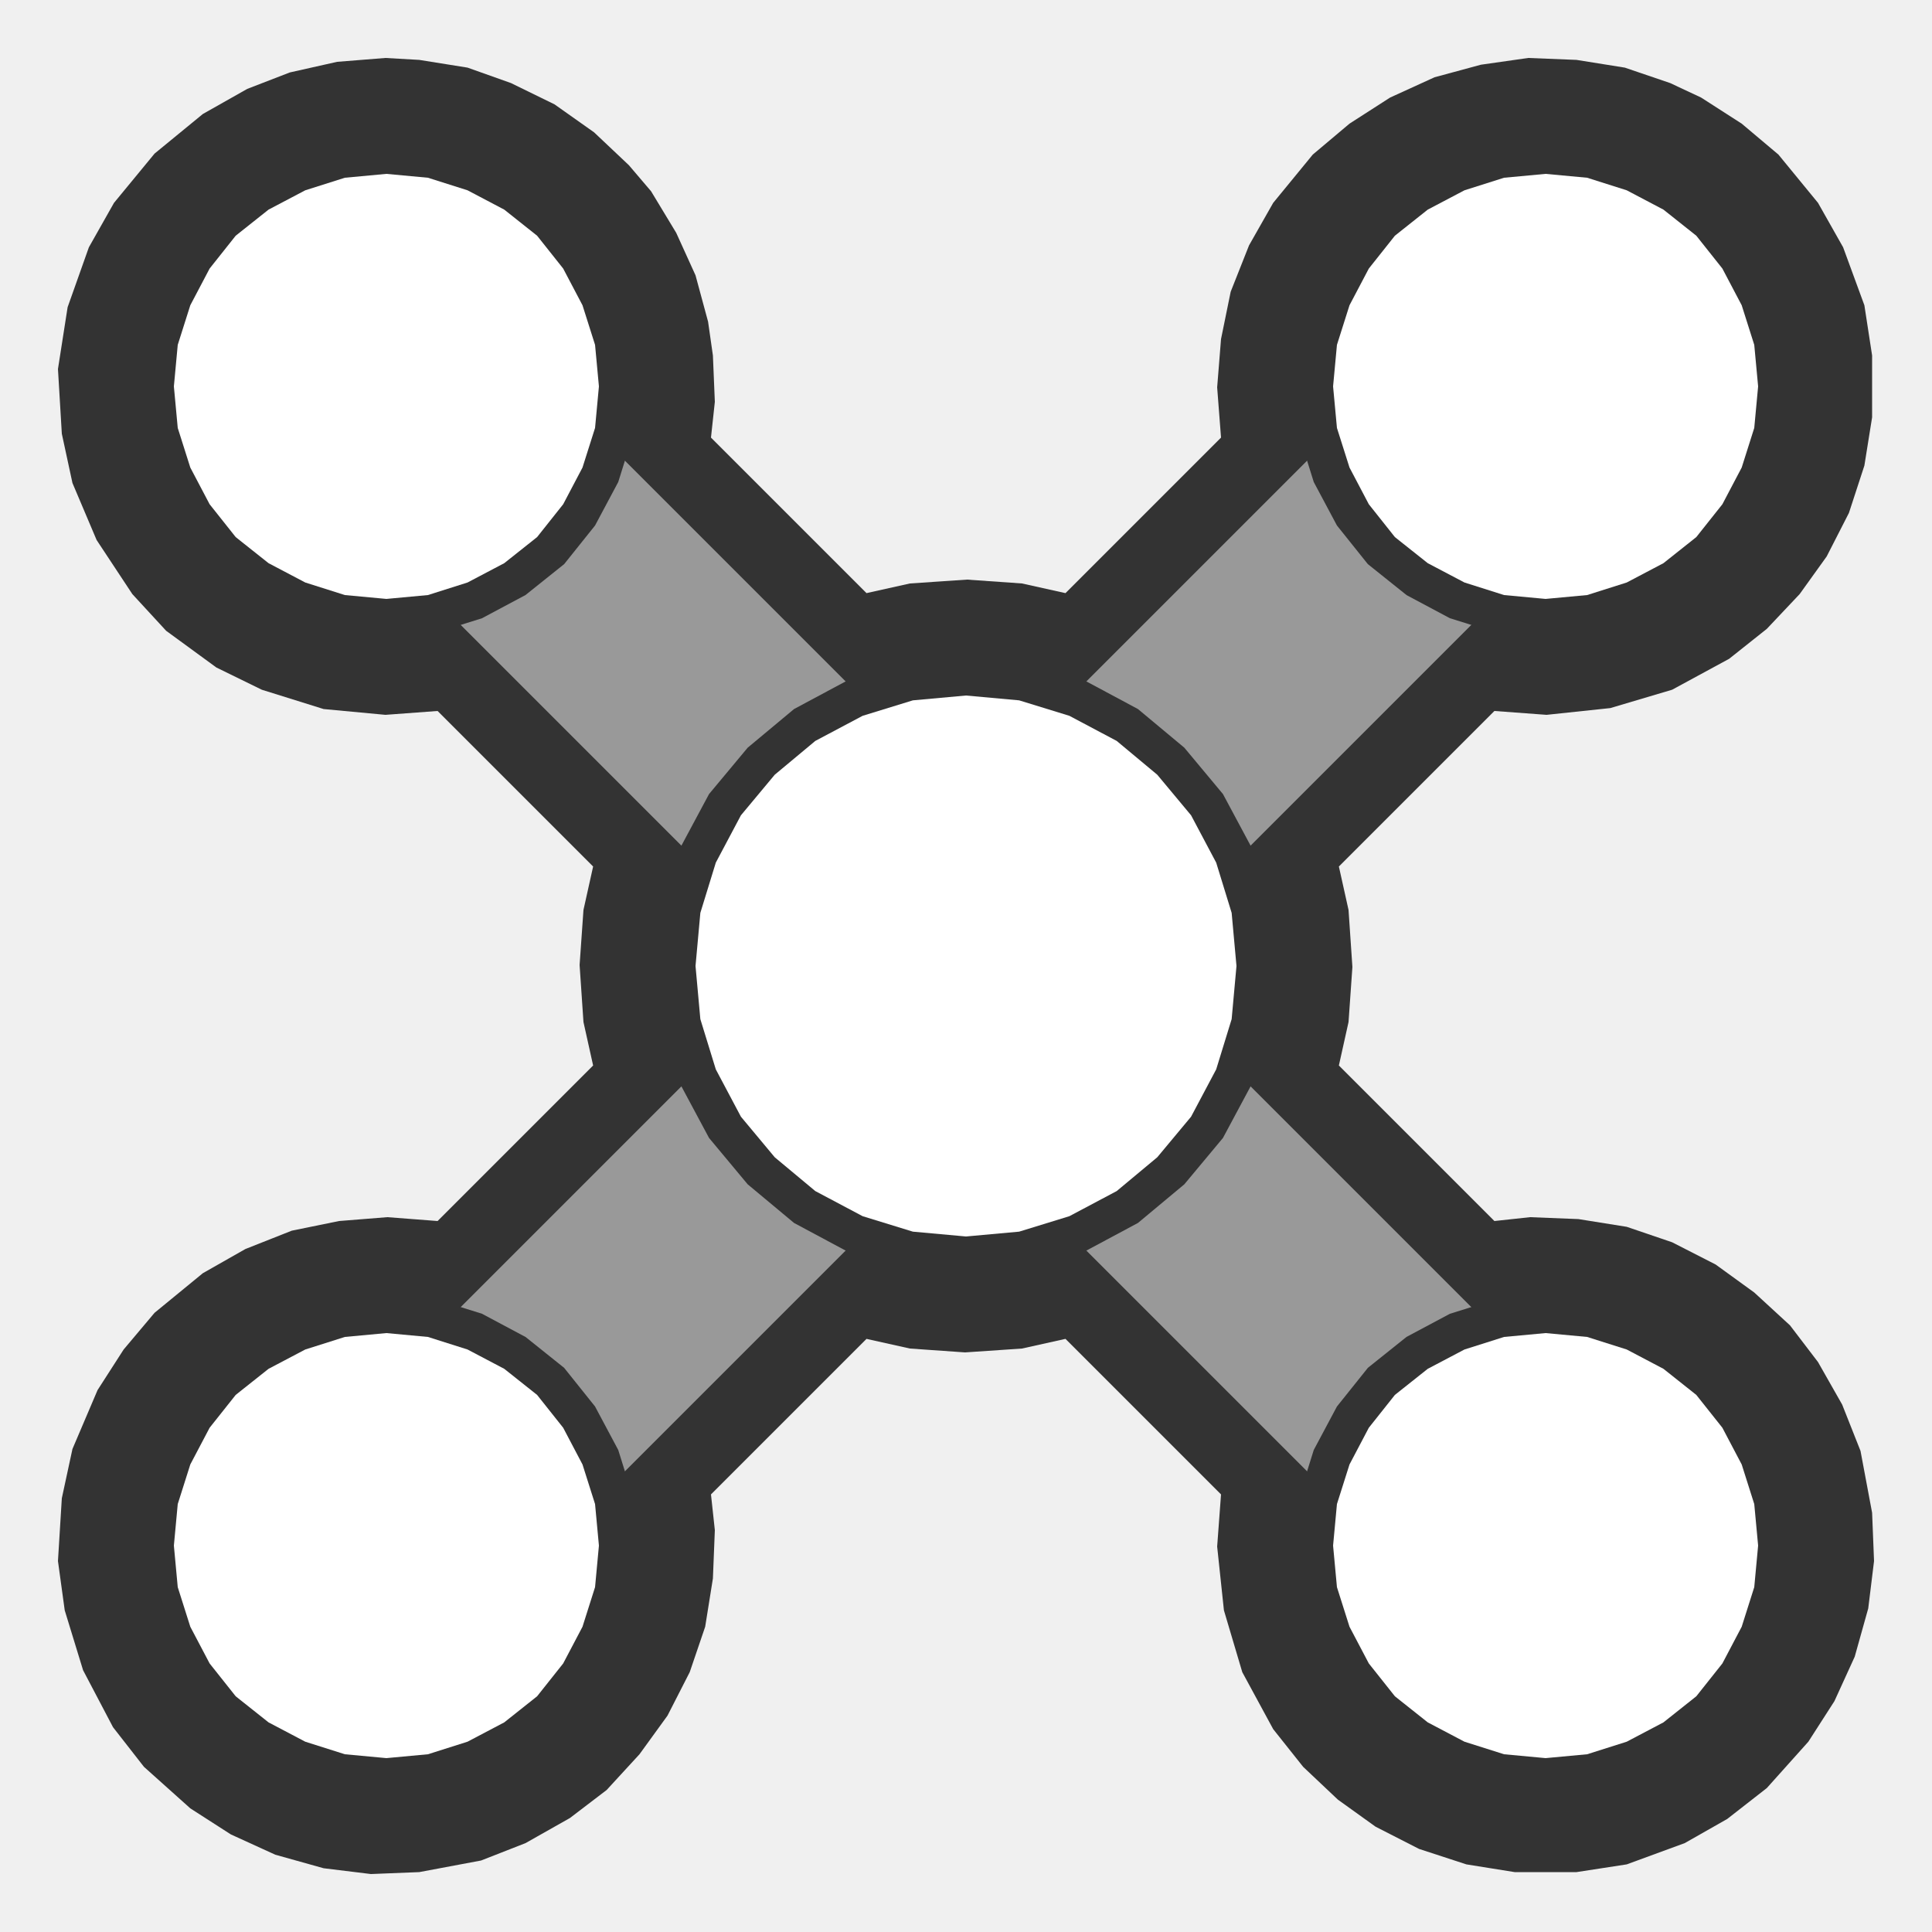
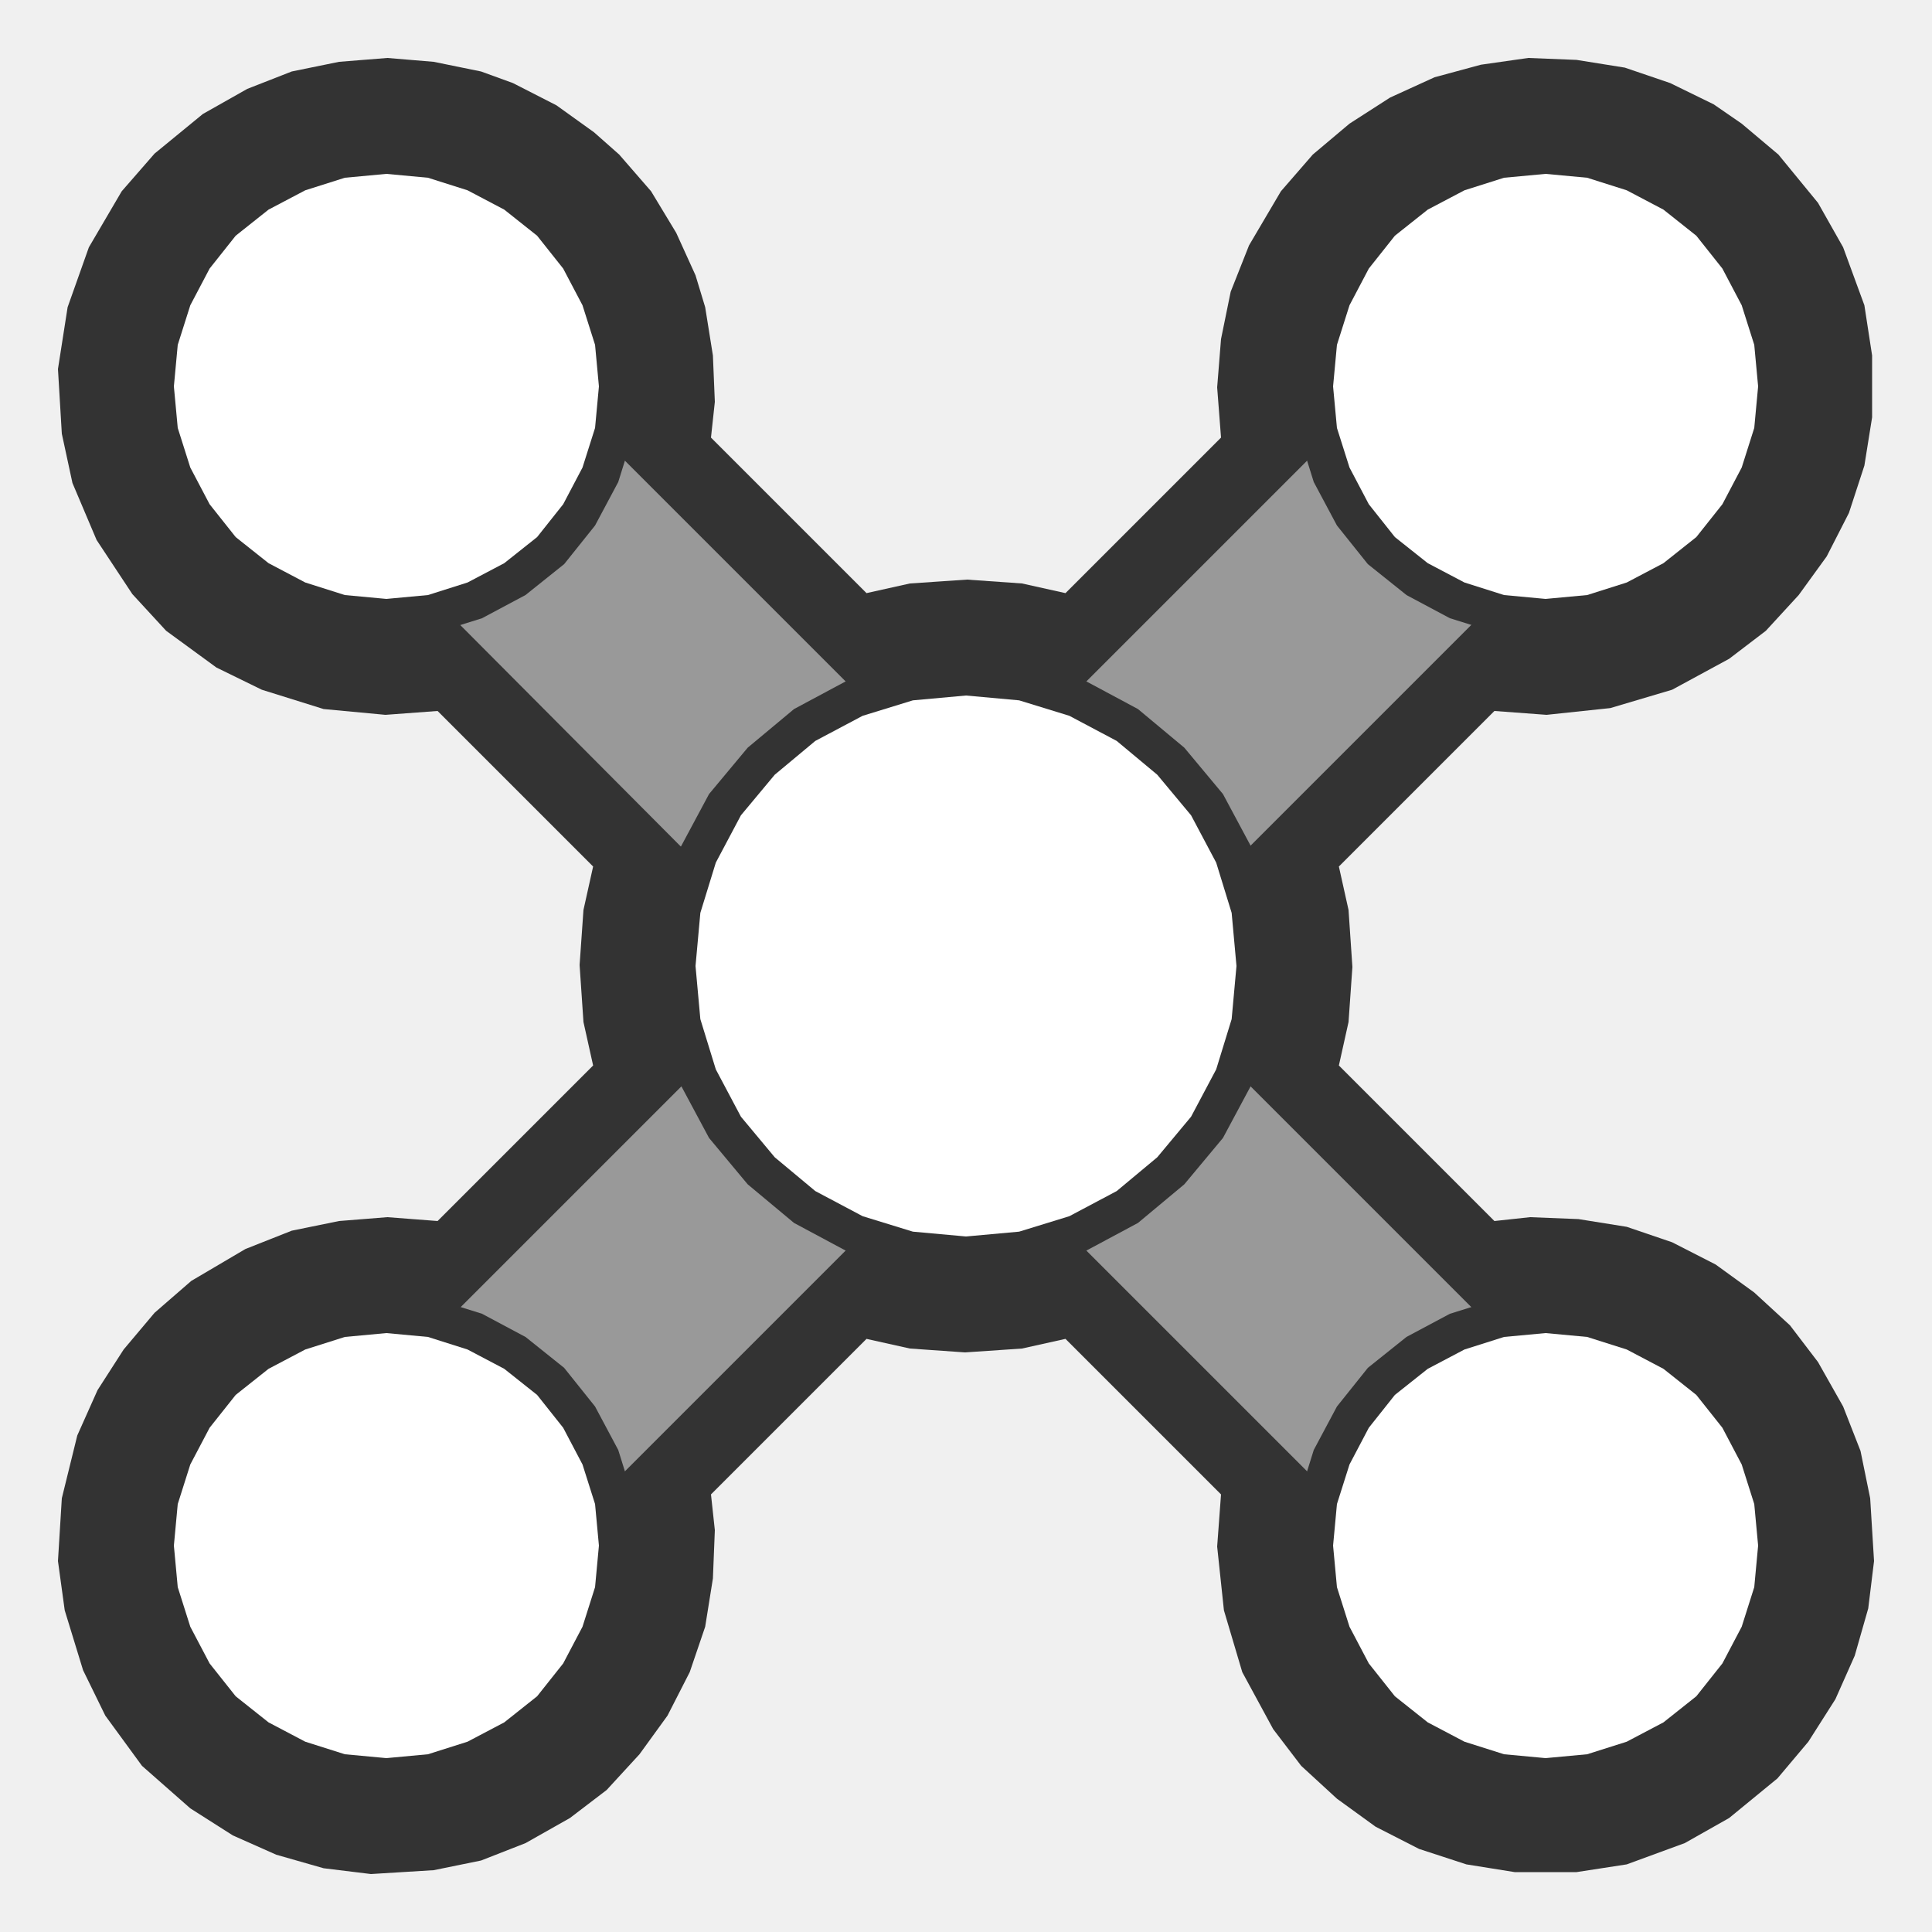
<svg xmlns="http://www.w3.org/2000/svg" viewBox="0 0 20 20">
-   <path d="M4.53 7.36L6.14 8.97L6.04 9.42L6 9.99L6.04 10.58L6.14 11.03L4.53 12.64L4.01 12.6L3.51 12.64L3.02 12.74L2.54 12.93L2.1 13.18L1.6 13.59L1.28 13.97L1.01 14.39L0.75 15L0.64 15.51L0.6 16.16L0.67 16.67L0.86 17.29L1.17 17.88L1.49 18.29L1.97 18.72L2.39 18.99L2.85 19.2L3.35 19.34L3.84 19.4L4.34 19.38L4.98 19.26L5.44 19.08L5.9 18.82L6.28 18.53L6.62 18.16L6.91 17.76L7.14 17.31L7.3 16.84L7.38 16.34L7.4 15.84L7.36 15.47L8.97 13.86L9.42 13.96L9.99 14L10.58 13.96L11.03 13.86L12.64 15.47L12.6 16.01L12.67 16.67L12.86 17.31L13.18 17.9L13.49 18.29L13.85 18.63L14.24 18.91L14.69 19.14L15.18 19.3L15.68 19.38L16.32 19.38L16.84 19.3L17.44 19.08L17.88 18.83L18.29 18.51L18.72 18.03L18.99 17.61L19.2 17.15L19.34 16.65L19.4 16.16L19.38 15.66L19.26 15.02L19.07 14.54L18.82 14.1L18.53 13.72L18.16 13.38L17.76 13.09L17.31 12.86L16.84 12.7L16.34 12.62L15.84 12.6L15.47 12.64L13.86 11.03L13.96 10.58L14 10.01L13.96 9.42L13.86 8.97L15.47 7.36L16.01 7.4L16.67 7.33L17.31 7.14L17.9 6.82L18.29 6.51L18.63 6.15L18.91 5.76L19.14 5.31L19.3 4.82L19.38 4.32L19.38 3.68L19.3 3.16L19.08 2.56L18.82 2.1L18.41 1.6L18.03 1.28L17.61 1.01L17.29 0.86L16.82 0.7L16.32 0.62L15.82 0.6L15.33 0.67L14.85 0.8L14.39 1.01L13.97 1.28L13.59 1.6L13.18 2.1L12.93 2.54L12.74 3.02L12.64 3.51L12.6 4.01L12.64 4.53L11.03 6.14L10.58 6.04L10.01 6L9.42 6.04L8.97 6.14L7.36 4.53L7.4 4.16L7.38 3.68L7.33 3.33L7.2 2.85L7 2.41L6.74 1.98L6.51 1.71L6.15 1.37L5.74 1.08L5.29 0.86L4.84 0.7L4.34 0.62L3.99 0.6L3.49 0.64L3 0.75L2.56 0.92L2.1 1.18L1.6 1.59L1.18 2.1L0.92 2.56L0.7 3.18L0.6 3.82L0.64 4.49L0.75 5L1 5.59L1.37 6.15L1.72 6.53L2.24 6.91L2.71 7.14L3.35 7.34L3.99 7.4Z" fill="#333333" />
-   <path d="M8.02 9.72L8.11 9.85L8.14 9.96L8.12 10.12L8.05 10.25L3.43 14.87L5.13 16.57L9.72 11.98L9.92 11.87L10.12 11.88L10.28 11.98L14.87 16.57L16.57 14.87L11.98 10.28L11.87 10.08L11.88 9.88L11.98 9.72L16.57 5.13L14.87 3.43L10.28 8.02L10.15 8.11L10 8.14L9.85 8.11L9.72 8.02L5.13 3.43L3.43 5.13Z" fill="#999999" />
+   <path d="M4.53 7.36L6.14 8.97L6.04 9.42L6 9.99L6.04 10.58L6.14 11.03L4.53 12.64L4.01 12.6L3.51 12.64L3.02 12.74L2.54 12.93L1.98 13.26L1.6 13.59L1.28 13.97L1.01 14.39L0.8 14.86L0.64 15.51L0.6 16.16L0.67 16.67L0.86 17.29L1.09 17.76L1.47 18.28L1.97 18.72L2.41 19L2.86 19.2L3.35 19.34L3.84 19.4L4.49 19.36L4.98 19.26L5.44 19.08L5.9 18.82L6.28 18.53L6.62 18.16L6.91 17.76L7.14 17.31L7.3 16.84L7.38 16.34L7.4 15.84L7.36 15.47L8.97 13.86L9.42 13.96L9.99 14L10.58 13.96L11.03 13.86L12.64 15.47L12.6 16.01L12.67 16.67L12.86 17.31L13.18 17.9L13.47 18.28L13.84 18.62L14.24 18.91L14.69 19.14L15.18 19.3L15.68 19.38L16.32 19.38L16.84 19.3L17.44 19.08L17.9 18.82L18.4 18.41L18.72 18.03L19 17.59L19.2 17.14L19.34 16.65L19.4 16.16L19.36 15.51L19.26 15.02L19.08 14.56L18.82 14.1L18.53 13.72L18.16 13.38L17.76 13.09L17.31 12.86L16.84 12.7L16.34 12.62L15.84 12.6L15.47 12.64L13.86 11.03L13.96 10.58L14 10.01L13.96 9.42L13.86 8.97L15.47 7.36L16.01 7.4L16.67 7.33L17.31 7.14L17.9 6.82L18.28 6.53L18.62 6.16L18.91 5.76L19.14 5.31L19.3 4.82L19.38 4.32L19.38 3.68L19.3 3.16L19.08 2.56L18.82 2.1L18.41 1.6L18.03 1.28L17.74 1.08L17.29 0.86L16.82 0.7L16.32 0.62L15.82 0.6L15.33 0.67L14.85 0.8L14.39 1.01L13.97 1.28L13.59 1.6L13.26 1.98L12.93 2.54L12.74 3.02L12.64 3.51L12.6 4.01L12.64 4.53L11.03 6.14L10.58 6.04L10.01 6L9.42 6.04L8.97 6.14L7.36 4.53L7.4 4.16L7.38 3.68L7.3 3.18L7.2 2.85L7 2.41L6.74 1.98L6.41 1.6L6.15 1.37L5.76 1.09L5.31 0.86L4.98 0.74L4.49 0.64L4.01 0.6L3.51 0.64L3.02 0.74L2.56 0.92L2.1 1.18L1.6 1.59L1.26 1.98L0.92 2.56L0.7 3.18L0.6 3.82L0.64 4.49L0.75 5L1 5.59L1.37 6.15L1.72 6.53L2.24 6.91L2.71 7.14L3.35 7.34L3.99 7.4Z" fill="#333333" />
+   <path d="M3.43 5.13L8.09 9.81L8.14 9.96L8.12 10.12L8.05 10.25L3.43 14.87L5.13 16.57L9.72 11.98L9.92 11.87L10.12 11.88L10.28 11.98L14.87 16.57L16.57 14.87L11.98 10.28L11.87 10.08L11.88 9.88L11.98 9.72L16.57 5.13L14.87 3.43L10.28 8.02L10.15 8.11L10 8.14L9.85 8.11L9.72 8.02L5.13 3.43Z" fill="#999999" />
  <path d="M13.2 10L13.14 9.38L12.96 8.78L12.66 8.22L12.26 7.74L11.78 7.34L11.22 7.04L10.62 6.86L10 6.8L9.38 6.86L8.78 7.04L8.22 7.34L7.74 7.74L7.34 8.22L7.04 8.78L6.86 9.38L6.8 10L6.86 10.62L7.04 11.22L7.34 11.78L7.74 12.26L8.22 12.66L8.78 12.96L9.38 13.14L10 13.2L10.62 13.14L11.22 12.96L11.78 12.66L12.26 12.26L12.66 11.78L12.96 11.22L13.14 10.62Z" fill="#333333" />
  <path d="M12.8 10L12.75 9.45L12.59 8.93L12.33 8.44L11.98 8.02L11.56 7.67L11.07 7.41L10.55 7.25L10 7.2L9.45 7.25L8.93 7.41L8.44 7.67L8.02 8.02L7.67 8.44L7.41 8.93L7.25 9.45L7.2 10L7.25 10.55L7.41 11.07L7.67 11.56L8.02 11.98L8.44 12.33L8.93 12.59L9.45 12.75L10 12.8L10.55 12.75L11.07 12.59L11.56 12.33L11.98 11.98L12.33 11.56L12.59 11.07L12.75 10.55Z" fill="#FFFFFF" />
  <path d="M6.6 4L6.55 3.49L6.4 3.01L6.16 2.56L5.84 2.16L5.44 1.84L4.99 1.6L4.51 1.45L4 1.4L3.49 1.45L3.01 1.6L2.56 1.84L2.16 2.16L1.84 2.56L1.6 3.01L1.45 3.49L1.4 4L1.45 4.51L1.6 4.99L1.84 5.44L2.16 5.84L2.56 6.16L3.01 6.4L3.49 6.55L4 6.6L4.51 6.55L4.99 6.4L5.44 6.16L5.84 5.84L6.16 5.44L6.4 4.99L6.55 4.51Z" fill="#333333" />
  <path d="M6.2 4L6.16 3.57L6.03 3.16L5.83 2.78L5.56 2.44L5.22 2.17L4.84 1.97L4.43 1.84L4 1.8L3.57 1.84L3.16 1.97L2.78 2.17L2.44 2.44L2.17 2.78L1.97 3.16L1.84 3.57L1.8 4L1.84 4.43L1.97 4.84L2.17 5.22L2.44 5.56L2.78 5.83L3.16 6.03L3.57 6.16L4 6.2L4.43 6.16L4.84 6.03L5.22 5.83L5.56 5.56L5.83 5.22L6.03 4.84L6.16 4.43Z" fill="#FFFFFF" />
  <path d="M18.6 4L18.55 3.49L18.4 3.01L18.16 2.56L17.84 2.16L17.44 1.84L16.99 1.6L16.51 1.45L16 1.4L15.49 1.45L15.01 1.6L14.56 1.84L14.16 2.16L13.84 2.56L13.6 3.01L13.45 3.49L13.4 4L13.45 4.51L13.6 4.99L13.84 5.44L14.16 5.84L14.56 6.16L15.01 6.4L15.49 6.55L16 6.6L16.51 6.55L16.99 6.4L17.44 6.16L17.84 5.84L18.16 5.44L18.4 4.99L18.55 4.51Z" fill="#333333" />
  <path d="M18.2 4L18.16 3.57L18.03 3.16L17.83 2.78L17.56 2.44L17.22 2.17L16.84 1.97L16.43 1.84L16 1.8L15.57 1.84L15.16 1.97L14.78 2.17L14.44 2.44L14.17 2.78L13.97 3.16L13.84 3.57L13.8 4L13.84 4.43L13.97 4.84L14.17 5.22L14.44 5.56L14.78 5.83L15.16 6.03L15.57 6.16L16 6.2L16.43 6.16L16.84 6.03L17.22 5.83L17.56 5.56L17.83 5.22L18.03 4.84L18.16 4.43Z" fill="#FFFFFF" />
  <path d="M6.6 16L6.55 15.49L6.4 15.01L6.16 14.56L5.84 14.16L5.44 13.84L4.99 13.6L4.51 13.45L4 13.4L3.49 13.45L3.01 13.6L2.56 13.84L2.16 14.16L1.84 14.56L1.6 15.01L1.45 15.49L1.4 16L1.45 16.51L1.6 16.99L1.84 17.44L2.16 17.84L2.56 18.16L3.01 18.4L3.49 18.55L4 18.6L4.51 18.55L4.99 18.4L5.44 18.16L5.84 17.84L6.16 17.44L6.4 16.99L6.55 16.51Z" fill="#333333" />
  <path d="M6.2 16L6.16 15.57L6.03 15.16L5.83 14.78L5.56 14.44L5.22 14.17L4.84 13.97L4.43 13.84L4 13.8L3.57 13.84L3.16 13.97L2.78 14.17L2.44 14.44L2.17 14.78L1.97 15.16L1.84 15.57L1.8 16L1.84 16.43L1.97 16.84L2.17 17.22L2.44 17.56L2.78 17.83L3.16 18.03L3.57 18.16L4 18.2L4.43 18.16L4.84 18.03L5.22 17.83L5.56 17.56L5.83 17.22L6.03 16.84L6.16 16.43Z" fill="#FFFFFF" />
  <path d="M18.6 16L18.55 15.49L18.4 15.01L18.16 14.56L17.84 14.16L17.44 13.84L16.99 13.6L16.51 13.45L16 13.4L15.49 13.45L15.01 13.6L14.56 13.84L14.16 14.16L13.84 14.56L13.6 15.01L13.45 15.49L13.4 16L13.45 16.51L13.6 16.99L13.84 17.44L14.16 17.84L14.56 18.16L15.01 18.4L15.49 18.55L16 18.6L16.51 18.55L16.99 18.4L17.44 18.16L17.84 17.84L18.16 17.44L18.4 16.99L18.55 16.51Z" fill="#333333" />
  <path d="M18.2 16L18.16 15.57L18.03 15.16L17.83 14.78L17.56 14.44L17.22 14.17L16.84 13.97L16.43 13.84L16 13.8L15.57 13.84L15.16 13.97L14.78 14.17L14.44 14.44L14.17 14.78L13.97 15.16L13.84 15.57L13.8 16L13.84 16.43L13.97 16.84L14.17 17.22L14.44 17.56L14.78 17.83L15.16 18.03L15.57 18.16L16 18.2L16.43 18.16L16.84 18.03L17.22 17.83L17.56 17.56L17.83 17.22L18.03 16.84L18.16 16.43Z" fill="#FFFFFF" />
</svg>
